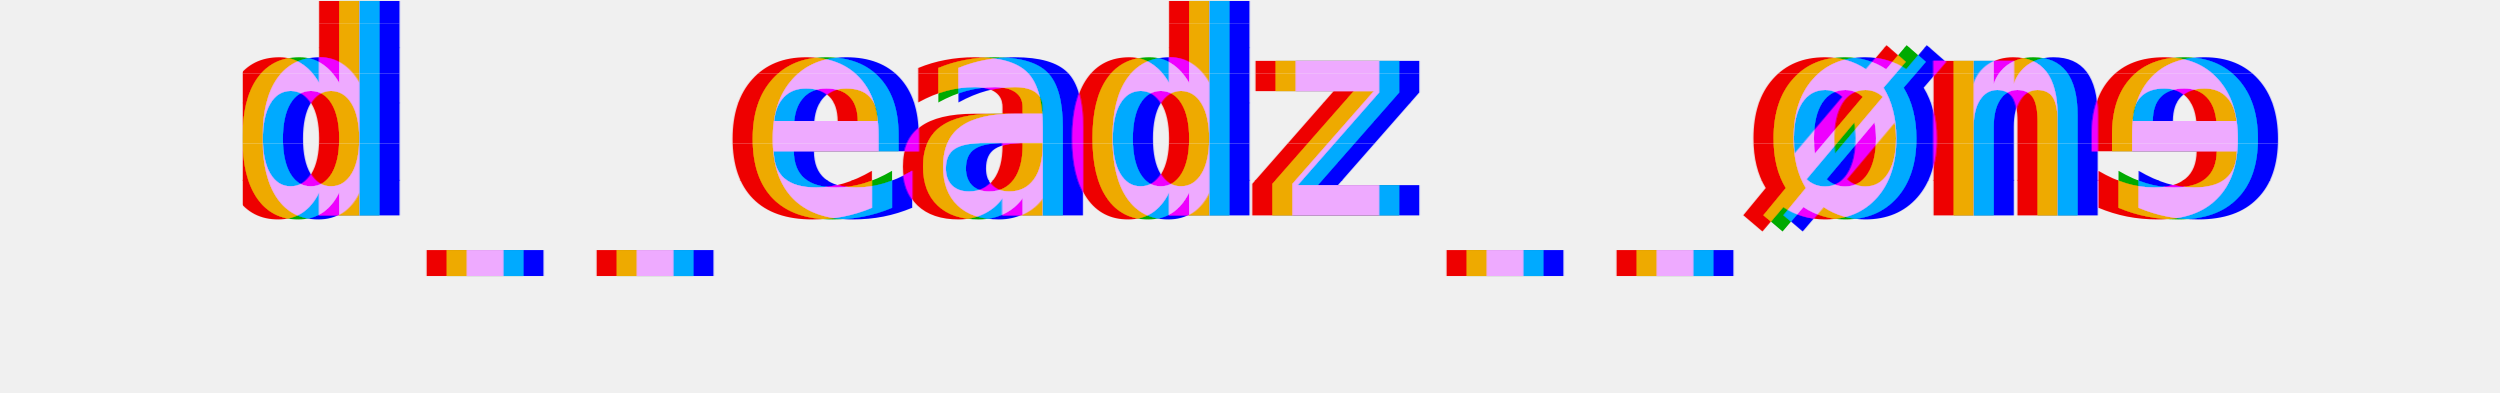
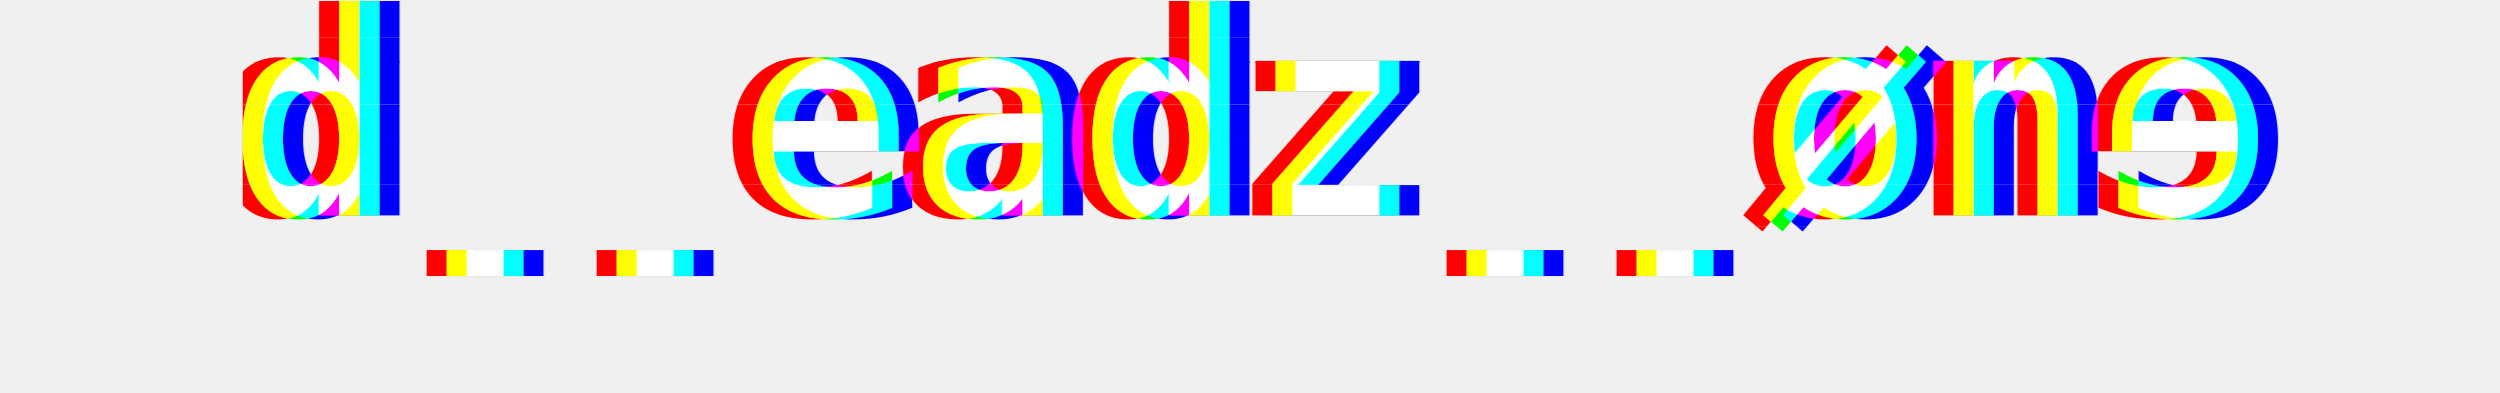
<svg xmlns="http://www.w3.org/2000/svg" viewBox="0 0 204 32">
-   <text filter="url(#glitch)" fill="#EEAAFF" font-family="monospace, serif" font-weight="bolder" font-size="x-large" text-anchor="middle" lengthAdjust="spacingAndGlyphs" textLength="90%" dominant-baseline="mathematical" x="50%" y="30%">d̠̠eadz̠̠ønɘ</text>
+   <text filter="url(#glitch)" fill="#FFFFFF" font-family="monospace, serif" font-weight="bolder" font-size="x-large" text-anchor="middle" lengthAdjust="spacingAndGlyphs" textLength="90%" dominant-baseline="mathematical" x="50%" y="30%">d̠̠eadz̠̠ønɘ</text>
  <defs>
    <filter id="glitch" primitiveUnits="objectBoundingBox" x="0%" y="0%" height="100%">
      <feColorMatrix in="SourceGraphic" result="red" type="matrix" values="1 0 0 0 0 0 0 0 0 0 0 0 0 0 0 0 0 0 1 0" />
      <feColorMatrix in="SourceGraphic" result="green" type="matrix" values="0 0 0 0 0 0 1 0 0 0 0 0 0 0 0 0 0 0 1 0" />
      <feColorMatrix in="SourceGraphic" result="blue" type="matrix" values="0 0 0 0 0 0 0 0 0 0 0 0 1 0 0 0 0 0 1 0" />
      <feOffset in="red" result="red-shifted" dx="-0.01" dy="0">
-         <animate attributeName="dx" keyTimes="0; 0.14; 0.18; 0.21; 0.51; 0.58; 0.83; 0.84" values="0.01; 0.00; -0.01; -0.00; 0.01; -0.01; 0.01; 0.02" begin="0" dur="56.37s" calcMode="discrete" repeatCount="indefinite" fill="freeze" />
+         <animate attributeName="dx" keyTimes="0; 0.08; 0.10; 0.15; 0.42; 0.59; 0.66; 0.68; 0.83; 0.93" values="-0.01; 0.01; 0.02; -0.00; -0.01; 0.01; -0.01; -0.01; 0.00; -0.00" begin="0" dur="58.17s" calcMode="discrete" repeatCount="indefinite" fill="freeze" />
      </feOffset>
      <feOffset in="blue" result="blue-shifted" dx="0.01" dy="0">
-         <animate attributeName="dx" keyTimes="0; 0.25; 0.33; 0.34; 0.50; 0.58; 0.88" values="0.00; 0.00; 0.01; 0.00; -0.01; -0.01; -0.01" begin="0" dur="53.16s" calcMode="discrete" repeatCount="indefinite" fill="freeze" />
+         <animate attributeName="dx" keyTimes="0; 0.27; 0.37; 0.41; 0.53; 0.54; 0.76; 0.84" values="0.01; 0.01; -0.00; 0.00; 0.01; 0.01; -0.01; -0.00" begin="0" dur="56.03s" calcMode="discrete" repeatCount="indefinite" fill="freeze" />
      </feOffset>
      <feBlend mode="screen" in="red-shifted" in2="green" result="red-green" />
      <feBlend mode="screen" in="red-green" in2="blue-shifted" result="blended" />
-       <feOffset in="blended" dx="0" dy="0" y="0%" height="8.35%" result="slice_1a" />
-       <feOffset in="blended" dx="0" dy="0" y="8.35%" height="8.82%" result="slice_1b">
-         <animate attributeName="dx" keyTimes="0; 0.10; 0.17; 0.25; 0.49; 0.56; 0.59; 0.73; 0.75; 0.79" values="0.00; 0.01; 0.01; -0.00; 0.00; 0.01; 0.01; 0.00; -0.01; 0.00" begin="0s" dur="38.30s" calcMode="discrete" repeatCount="indefinite" fill="freeze" />
+       <feOffset in="blended" dx="0" dy="0" y="0%" height="13.23%" result="slice_1a" />
+       <feOffset in="blended" dx="0" dy="0" y="13.23%" height="9.40%" result="slice_1b">
+         <animate attributeName="dx" keyTimes="0; 0.18; 0.20; 0.39; 0.49; 0.73; 0.77" values="-0.01; -0.00; 0.00; -0.00; -0.01; -0.01; -0.00" begin="0s" dur="36.95s" calcMode="discrete" repeatCount="indefinite" fill="freeze" />
      </feOffset>
-       <feOffset in="blended" dx="0" dy="0" y="17%" height="9.46%" result="slice_2a" />
-       <feOffset in="blended" dx="0" dy="0" y="26.46%" height="10.72%" result="slice_2b">
-         <animate attributeName="dx" keyTimes="0; 0.19; 0.20; 0.26; 0.40; 0.59; 0.65; 0.98" values="0.01; 0.01; 0.00; -0.00; 0.01; -0.00; -0.00; 0.00" begin="0s" dur="47.67s" calcMode="discrete" repeatCount="indefinite" fill="freeze" />
+       <feOffset in="blended" dx="0" dy="0" y="22%" height="15.64%" result="slice_2a" />
+       <feOffset in="blended" dx="0" dy="0" y="37.64%" height="12.52%" result="slice_2b">
+         <animate attributeName="dx" keyTimes="0; 0.08; 0.23; 0.42; 0.45; 0.59; 0.65; 0.70; 0.87; 0.89" values="0.00; 0.01; -0.01; 0.01; 0.00; -0.01; -0.01; 0.01; 0.01; 0.01" begin="0s" dur="52.57s" calcMode="discrete" repeatCount="indefinite" fill="freeze" />
      </feOffset>
-       <feOffset in="blended" dx="0" dy="0" y="37%" height="14.85%" result="slice_3a" />
-       <feOffset in="blended" dx="0" dy="0" y="51.85%" height="13.48%" result="slice_3b">
-         <animate attributeName="dx" keyTimes="0; 0.18; 0.47; 0.49; 0.67; 0.80; 0.81" values="0.01; 0.01; -0.00; 0.00; 0.00; -0.00; 0.00" begin="0s" dur="38.07s" calcMode="discrete" repeatCount="indefinite" fill="freeze" />
+       <feOffset in="blended" dx="0" dy="0" y="50%" height="16.59%" result="slice_3a" />
+       <feOffset in="blended" dx="0" dy="0" y="66.59%" height="15.44%" result="slice_3b">
+         <animate attributeName="dx" keyTimes="0; 0.10; 0.26; 0.30; 0.38; 0.46; 0.61; 0.62; 0.68; 0.75" values="0.00; -0.00; 0.00; -0.01; 0.00; -0.00; 0.01; -0.01; -0.01; 0.01" begin="0s" dur="45.49s" calcMode="discrete" repeatCount="indefinite" fill="freeze" />
      </feOffset>
-       <feOffset in="blended" dx="0" dy="0" y="65%" height="22.71%" result="slice_4a" />
-       <feOffset in="blended" dx="0" dy="0" y="87.71%" height="14.61%" result="slice_4b">
-         <animate attributeName="dx" keyTimes="0; 0.15; 0.20; 0.59; 0.66; 0.68; 0.70; 0.94; 0.98" values="0.01; -0.00; 0.01; 0.00; 0.01; 0.00; -0.01; 0.01; -0.00" begin="0s" dur="54.48s" calcMode="discrete" repeatCount="indefinite" fill="freeze" />
+       <feOffset in="blended" dx="0" dy="0" y="82%" height="19.43%" result="slice_4a" />
+       <feOffset in="blended" dx="0" dy="0" y="101.43%" height="11.04%" result="slice_4b">
+         <animate attributeName="dx" keyTimes="0; 0.19; 0.34; 0.48; 0.70; 0.89; 0.94; 0.96" values="0.00; -0.01; -0.01; -0.00; 0.00; -0.00; -0.00; -0.00" begin="0s" dur="30.04s" calcMode="discrete" repeatCount="indefinite" fill="freeze" />
      </feOffset>
      <feMerge>
        <feMergeNode in="slice_1a" />
        <feMergeNode in="slice_1b" />
        <feMergeNode in="slice_2a" />
        <feMergeNode in="slice_2b" />
        <feMergeNode in="slice_3a" />
        <feMergeNode in="slice_3b" />
        <feMergeNode in="slice_4a" />
        <feMergeNode in="slice_4b" />
      </feMerge>
    </filter>
  </defs>
</svg>
